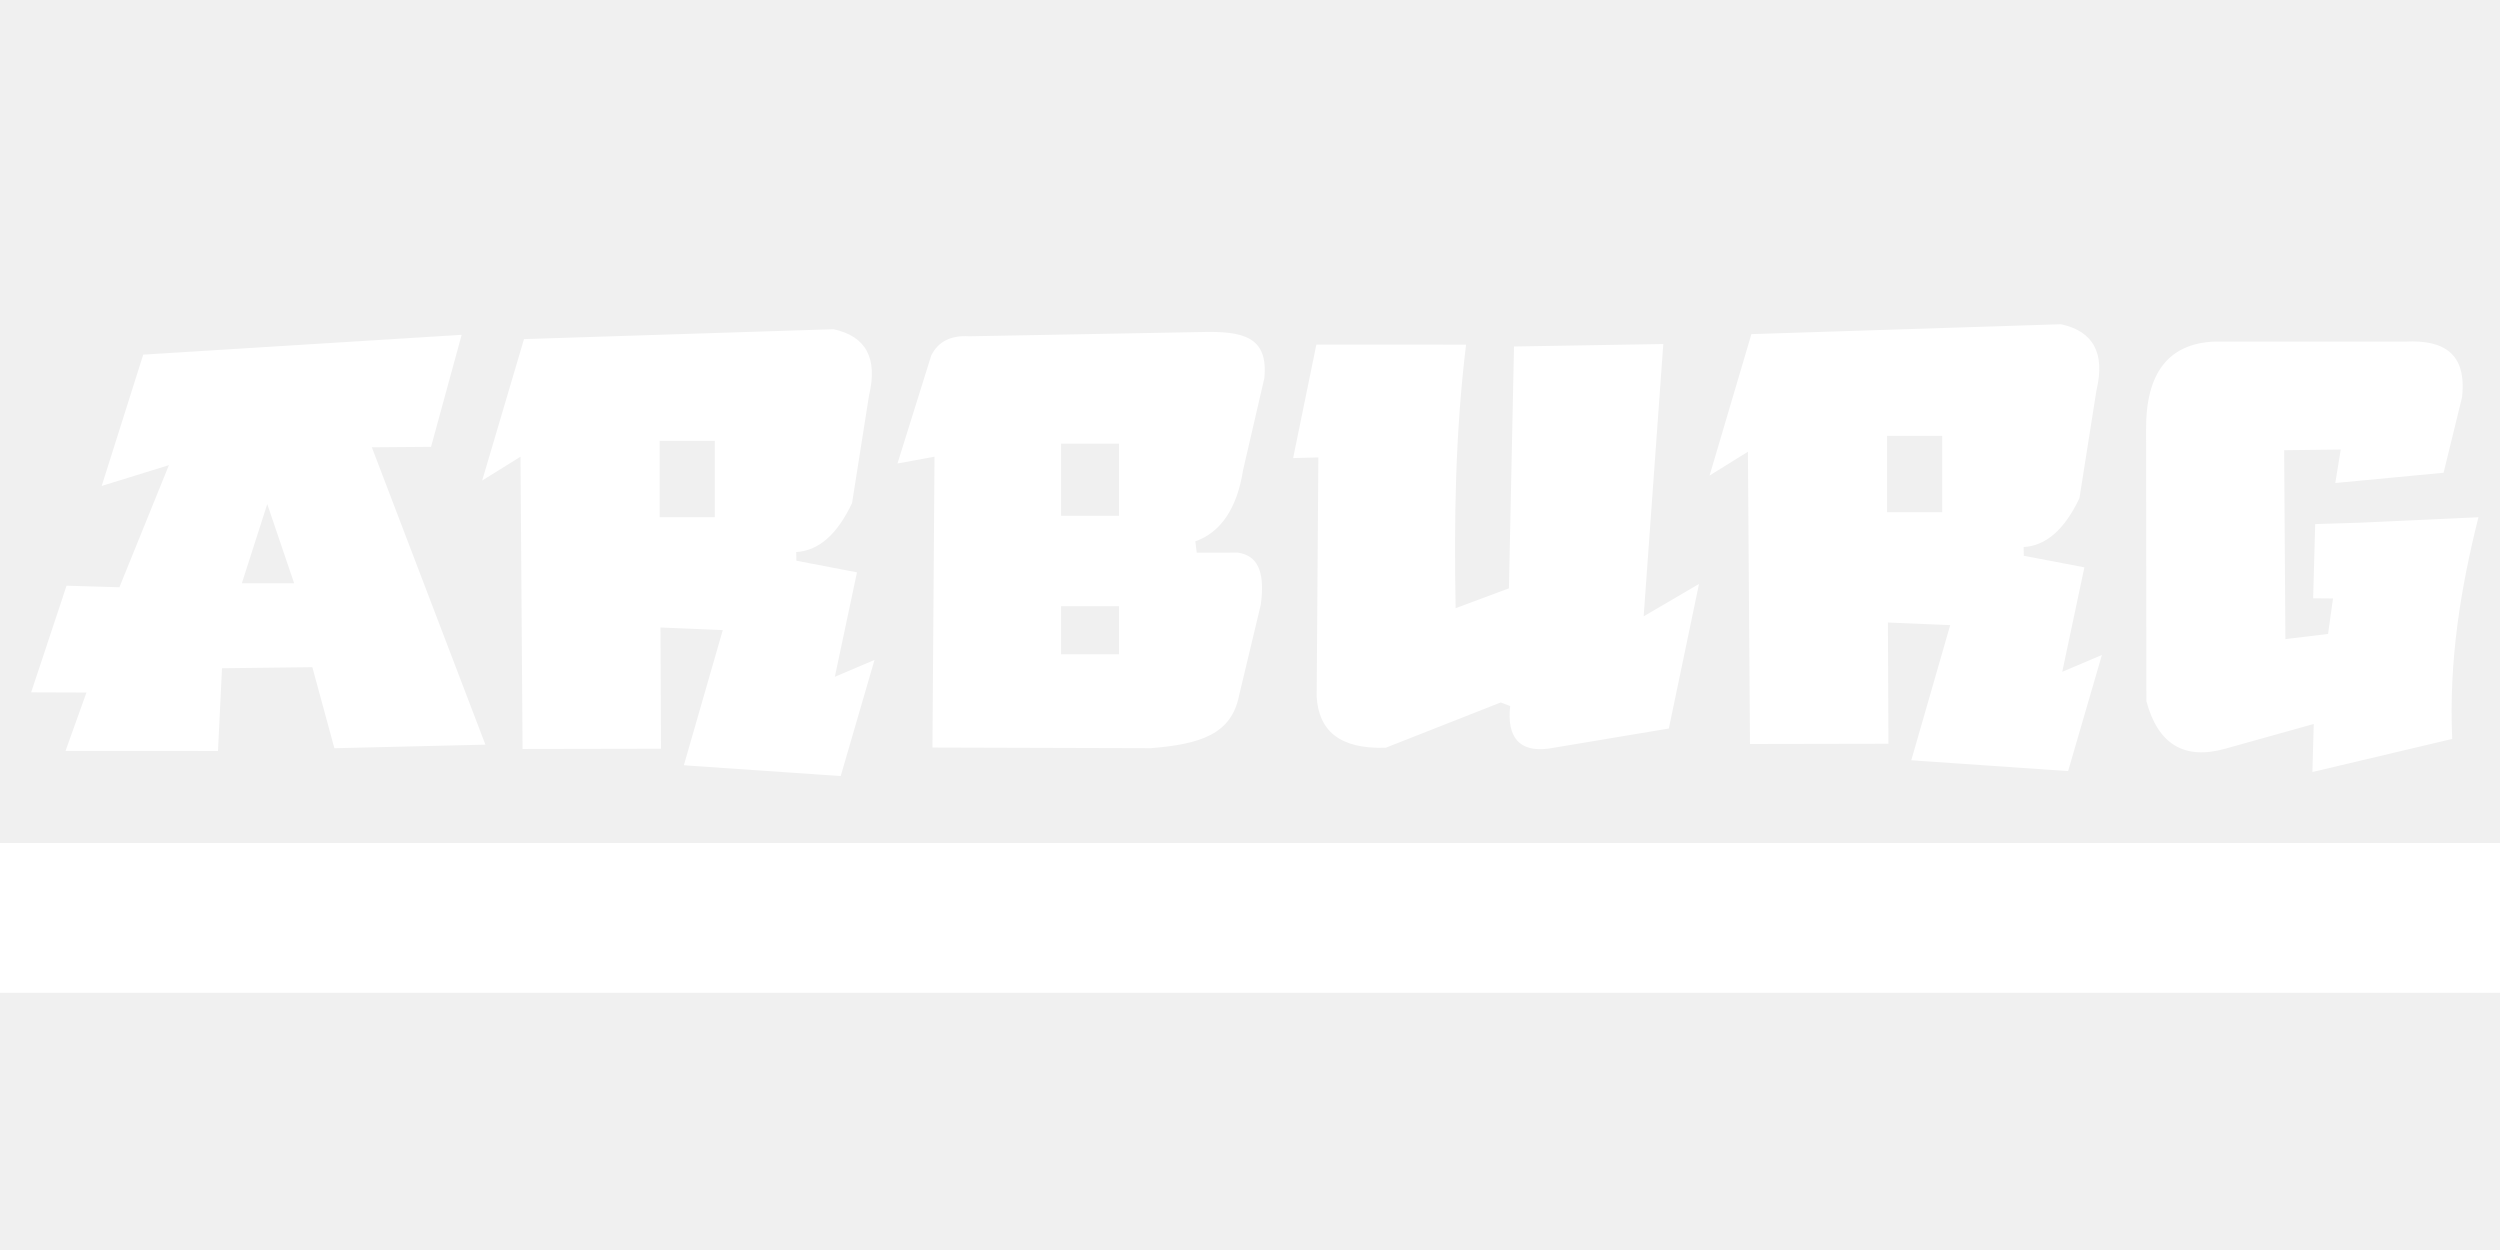
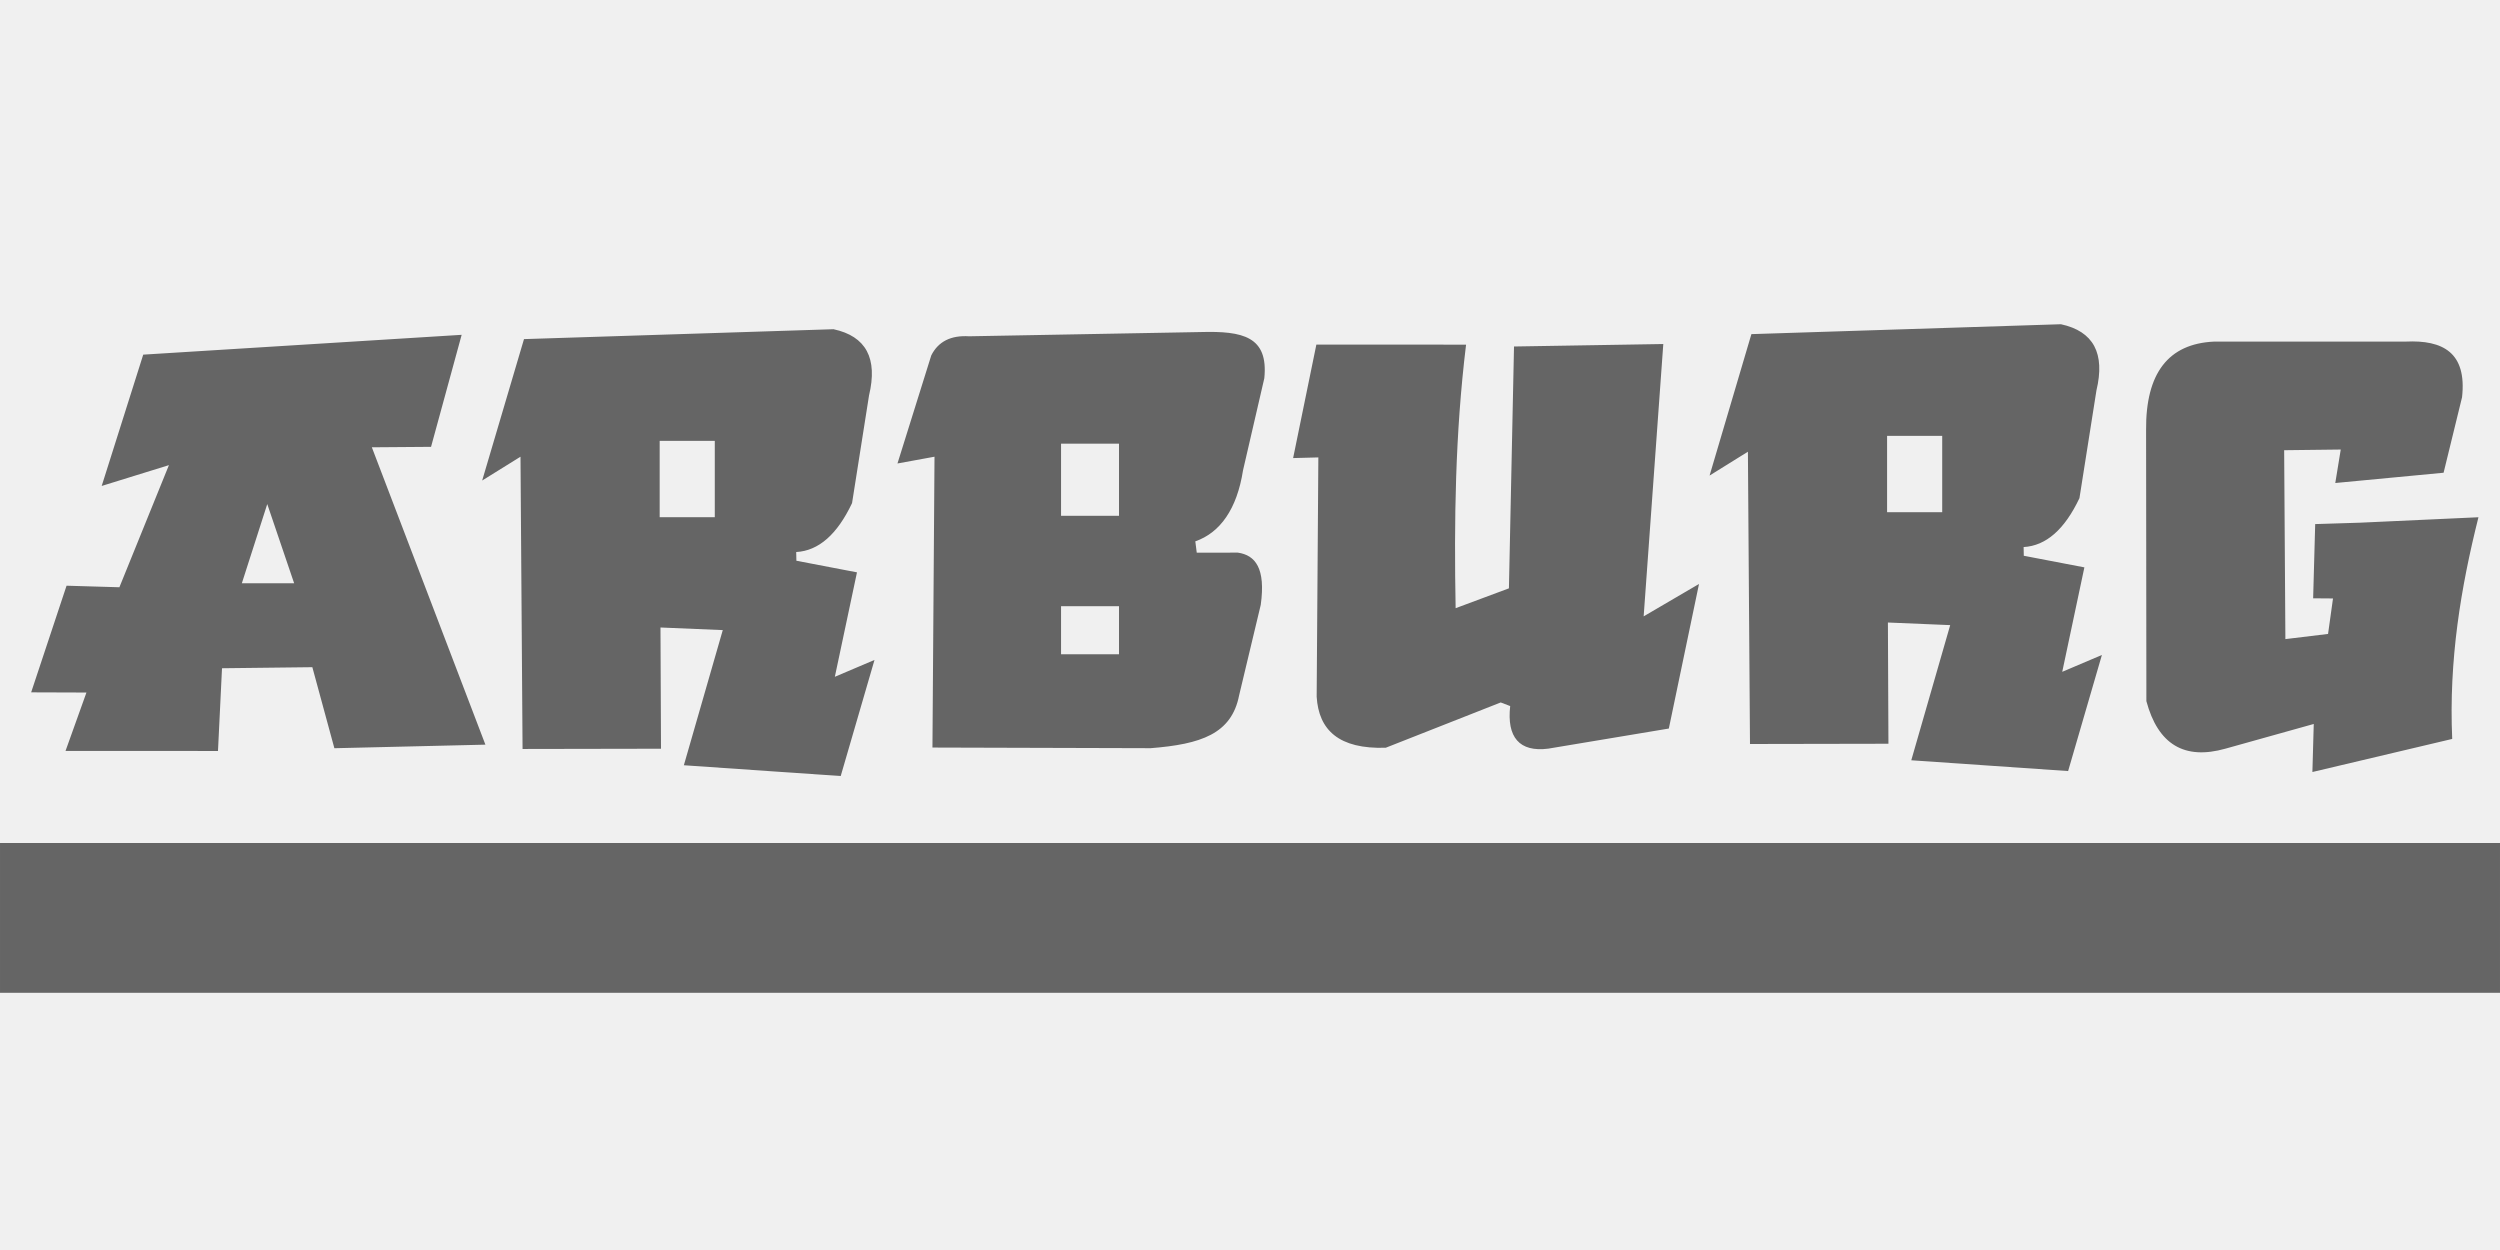
<svg xmlns="http://www.w3.org/2000/svg" id="Ebene_1" data-name="Ebene 1" width="200mm" height="100mm" viewBox="0 0 566.929 283.465">
  <defs>
    <style>
      .cls-1 {
-         fill: #ffffff;
+         fill: #656565;
        fill-rule: evenodd;
      }
    </style>
  </defs>
  <path id="Pfad_20" data-name="Pfad 20" class="cls-1" d="M32.479,80.423l72.211-4.495-6.941,25.403-13.426.103,25.753,67.434-34.25.809-4.996-18.378-20.485.241-.913,18.759-34.576-.004,4.746-13.247-12.538-.043,8.028-24.184,11.983.352,11.23-27.693-15.245,4.721,9.42-29.78ZM60.605,114.309l6.098,17.96h-11.859l5.761-17.96ZM118.826,76.9l70.19-2.243c7.386,1.59,10.071,6.597,8.055,15.019l-3.85,24.417c-3.367,7.114-7.587,10.812-12.662,11.093l.04,1.975,13.739,2.631-5.021,23.688,8.996-3.826-7.664,26.33-35.57-2.447,8.825-30.648-14.126-.591.118,27.491-31.395.058-.467-66.279-8.692,5.404,9.484-32.07v-.001ZM149.594,99.977h12.5v17.306h-12.499v-17.306h-.001ZM397.169,75.77l70.19-2.244c7.385,1.593,10.07,6.6,8.053,15.022l-3.851,24.416c-3.367,7.114-7.587,10.812-12.661,11.093l.039,1.975,13.74,2.631-5.022,23.688,8.996-3.825-7.662,26.329-35.567-2.447,8.825-30.648-14.124-.591.118,27.491-31.396.058-.47-66.279-8.694,5.404,9.485-32.073ZM427.937,98.846h12.501v17.306h-12.501v-17.306ZM219.785,76.26l52.562-.962c9.457-.257,15.325.985,14.364,10.478l-4.827,20.873c-1.368,8.785-5.19,14.155-10.82,16.113l.323,2.564,9.324-.005c3.972.575,6.341,3.554,5.192,11.832l-4.902,20.516c-1.718,8.805-8.726,11.098-20.059,11.998l-49.49-.143.467-65.956-8.4,1.537,7.666-24.509c1.587-3.153,4.453-4.598,8.599-4.335v-.001ZM240.617,137.476h13.141v10.897h-13.141v-10.897ZM240.617,100.618h13.141v16.346h-13.141v-16.346ZM293.243,103.879l5.271-25.74,33.948.017c-2.472,20.254-2.73,40.071-2.367,59.765l12.086-4.503,1.153-54.842,33.854-.561-4.452,61.756,12.552-7.347-6.845,32.788-27.33,4.558c-6.56.847-9.443-2.588-8.646-9.654l-2.144-.82-26.074,10.271c-10.626.347-15.211-4.006-15.667-11.574l.382-54.264-5.722.149.002-.001ZM502.108,77.463h43.426c8.45-.401,13.905,2.487,12.791,12.615l-4.188,17.125-24.561,2.33,1.239-7.591-12.832.153.278,42.836,9.676-1.172,1.122-8.045-4.503-.034.464-16.833,10.152-.315,26.871-1.234c-4.004,15.949-6.739,32.404-5.952,50.273l-31.705,7.5.307-10.894-20.019,5.597c-9.326,2.629-15.305-.963-17.936-10.776l-.065-61.436c-.115-12.923,5.029-19.623,15.433-20.098h.001ZM0,191.172h566.929v33.973H0v-33.973Z" />
</svg>
